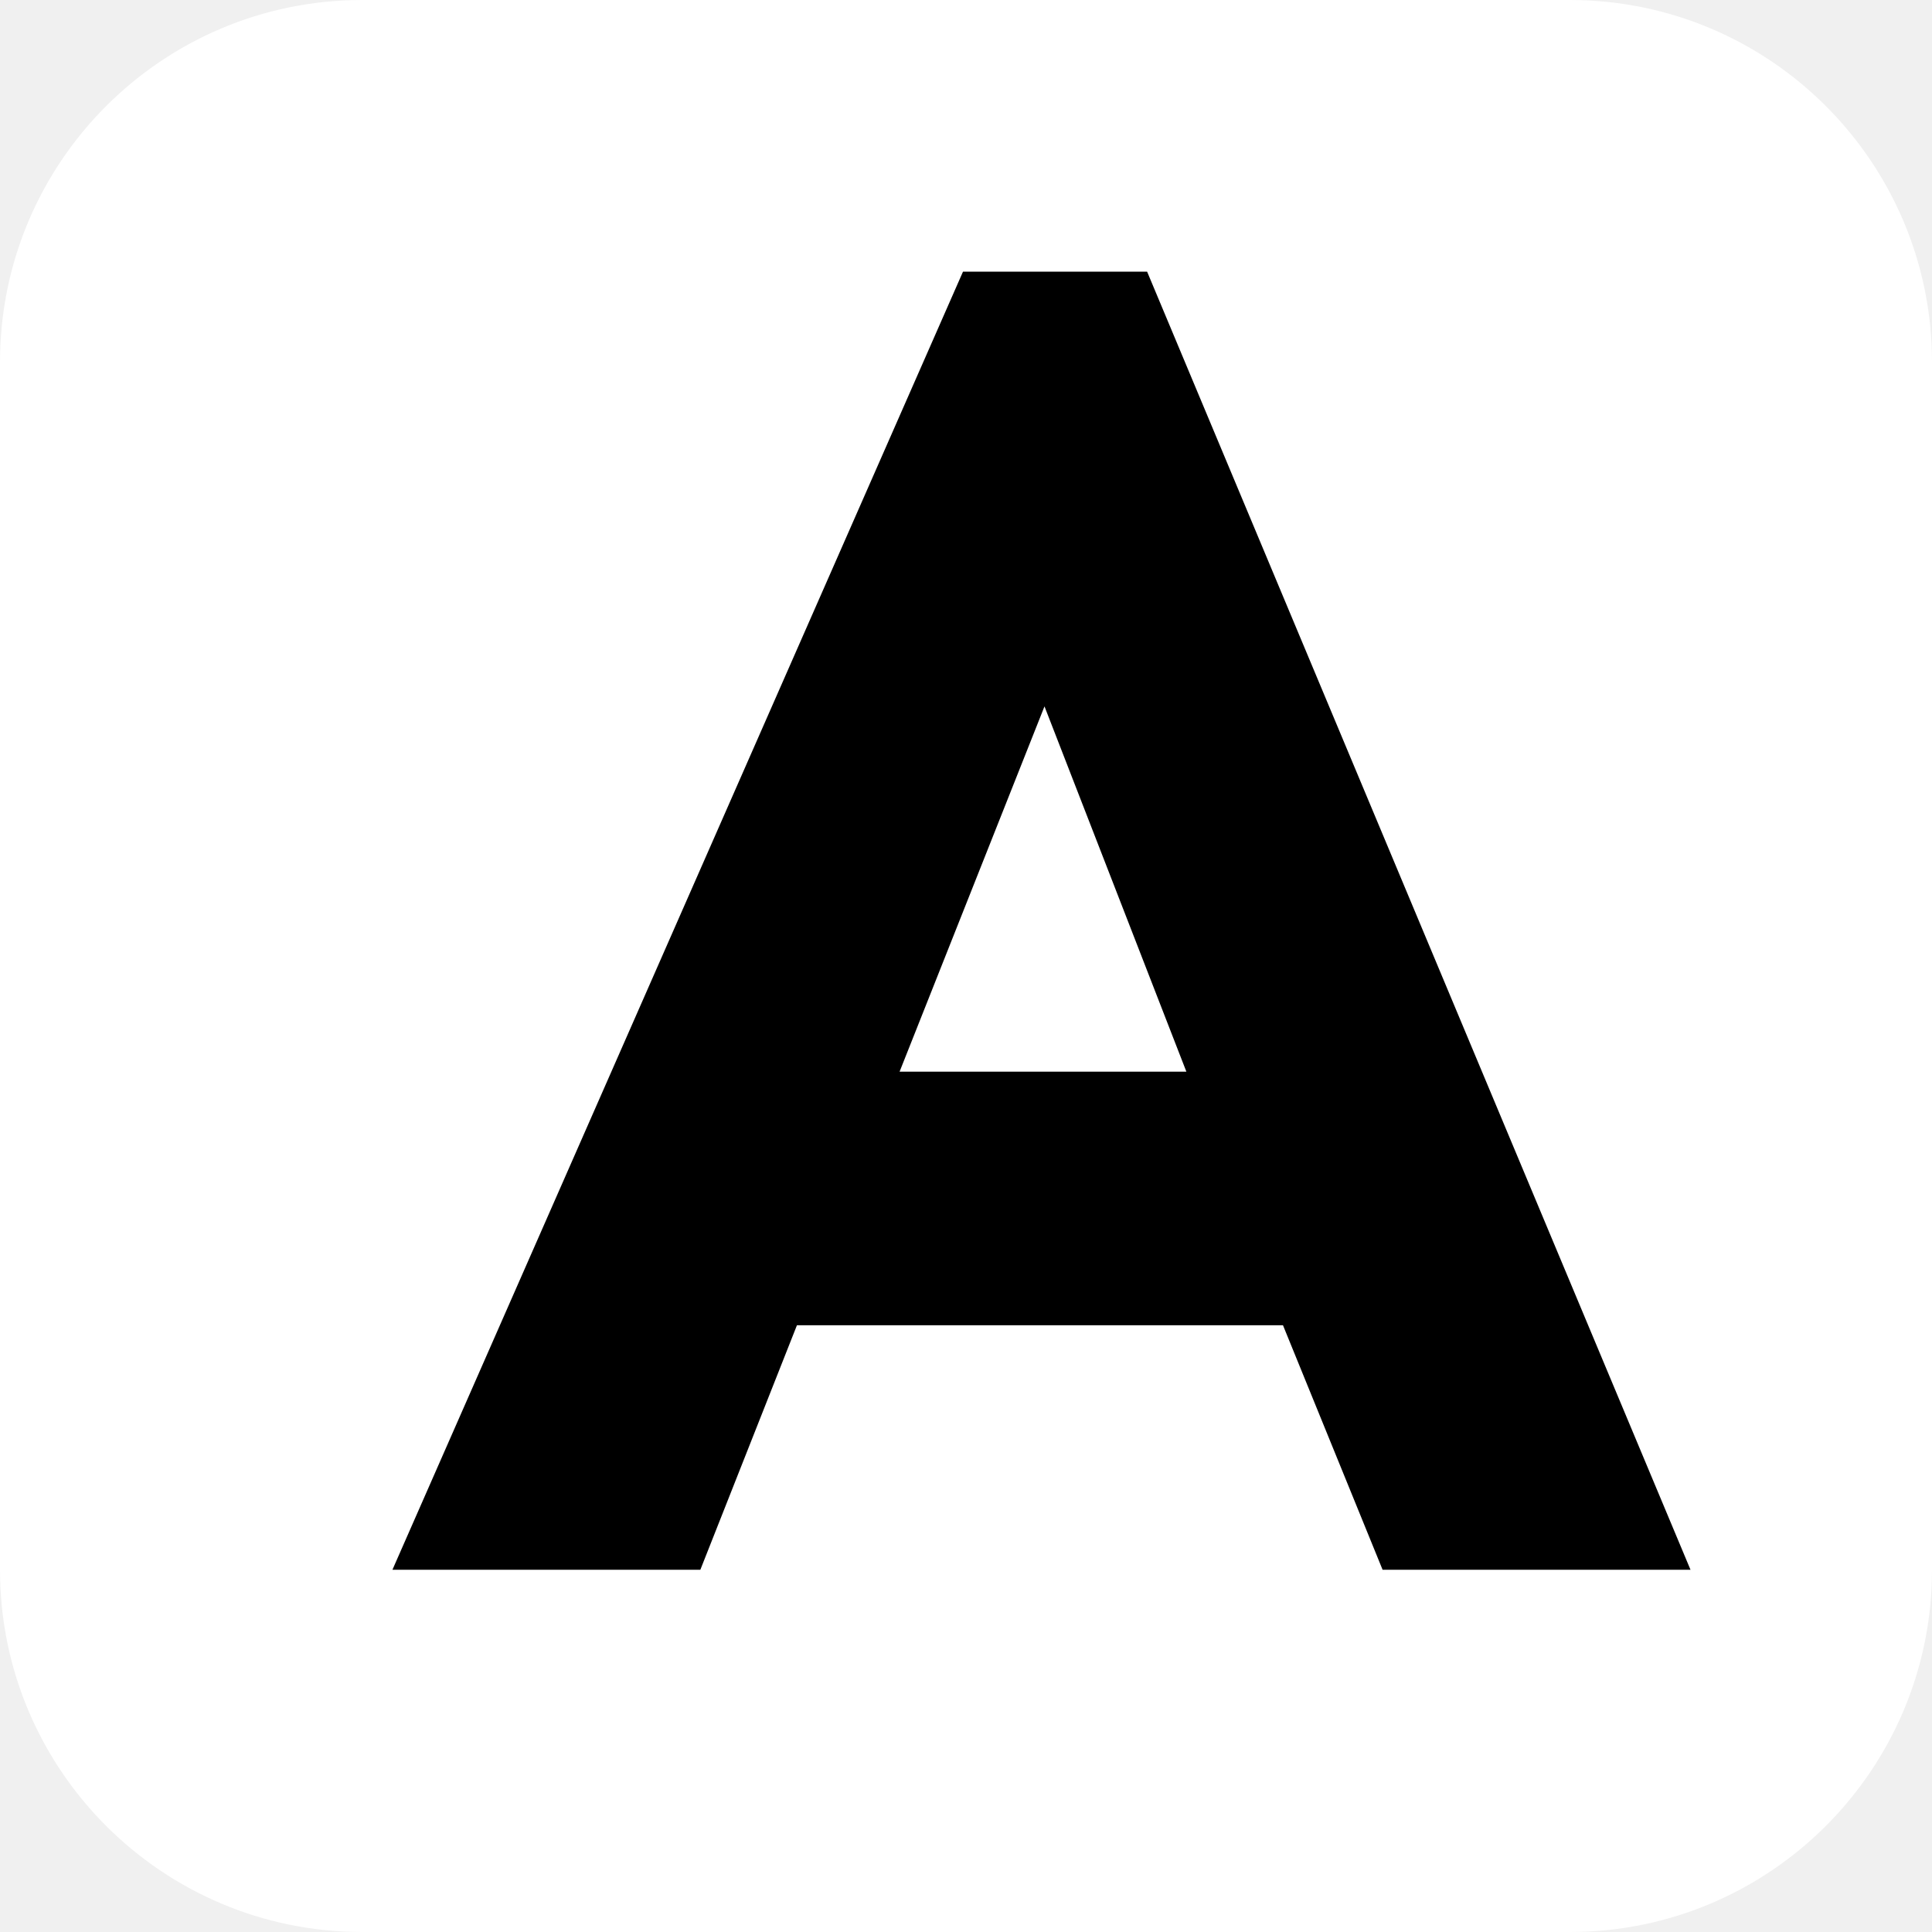
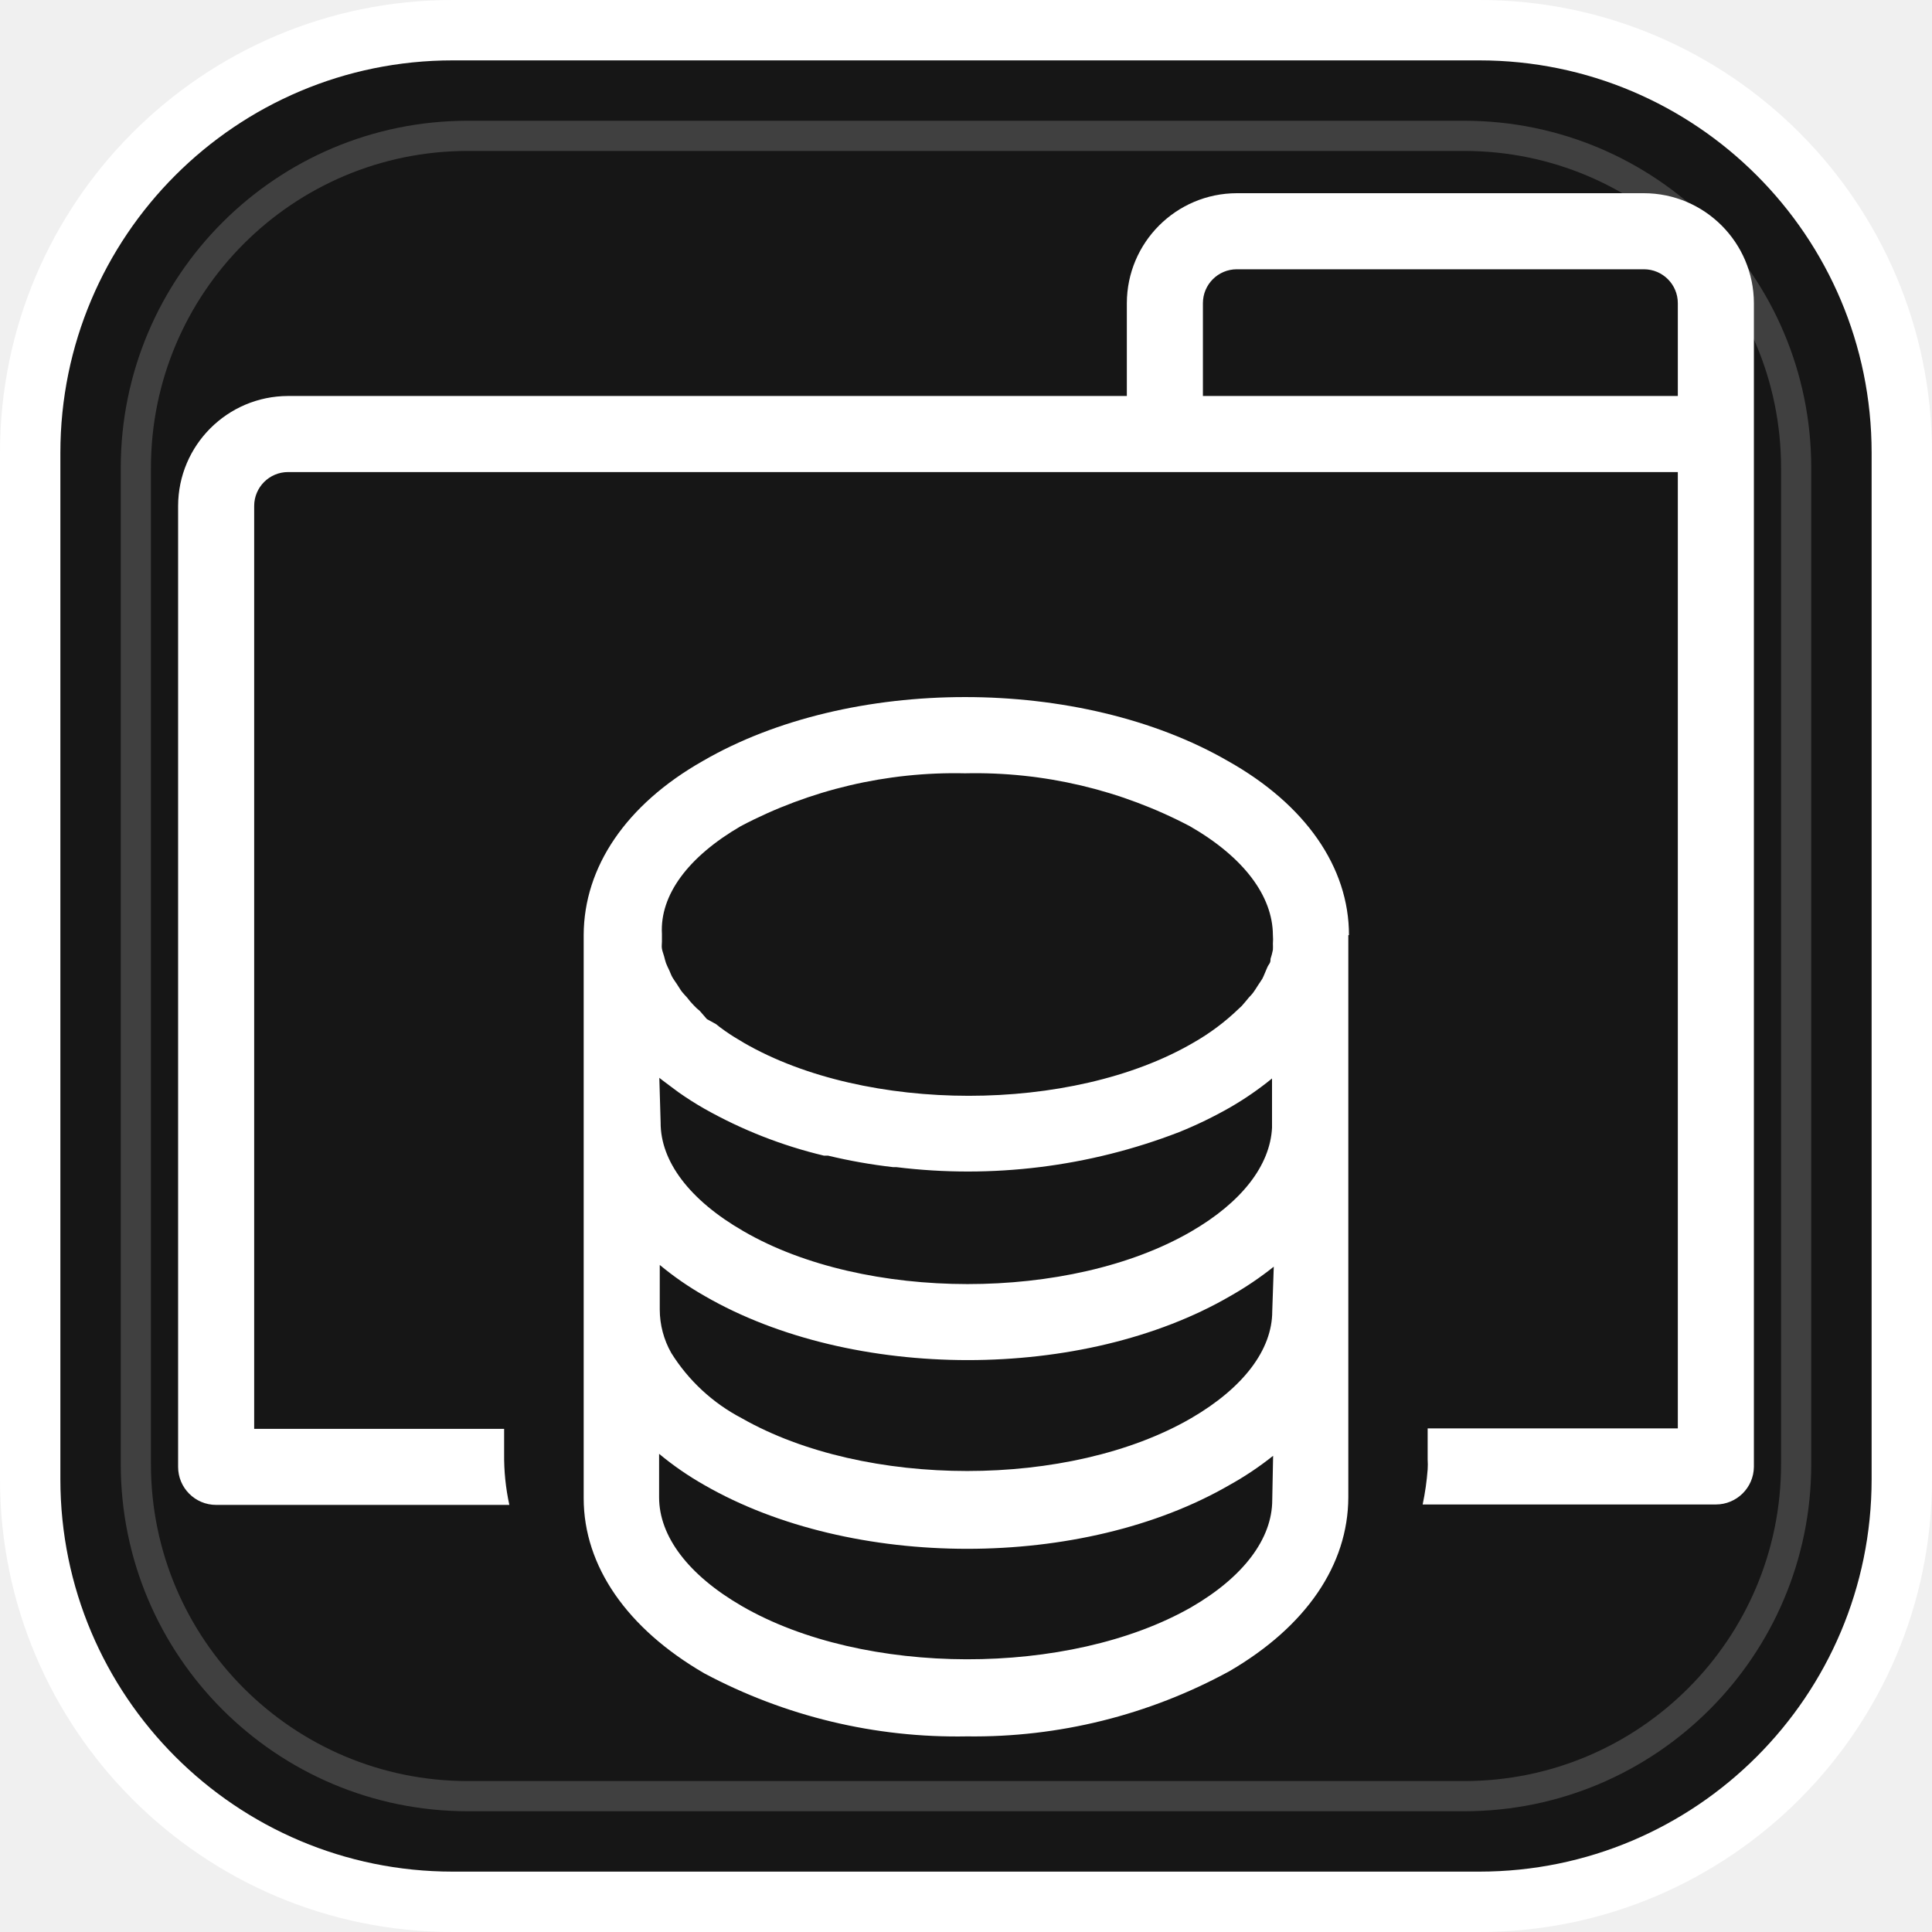
- <svg xmlns="http://www.w3.org/2000/svg" viewBox="0 0 64 64">
-   <rect width="64" height="64" rx="12" fill="#fff" />
-   <path fill="#000" d="M31.9 9 13 52h10.2l3.2-8.1h16.1L45.8 52H56L38 9h-6.1Zm-2.1 26.5 4.8-12.1 4.7 12.1h-9.5Z" />
+ <svg xmlns="http://www.w3.org/2000/svg" viewBox="0 0 64 64" role="img" aria-label="Autodesk APS Data Management">
+   <rect x="1" y="1" width="62" height="62" rx="14" fill="#161616" stroke="#fff" stroke-width="2" />
+   <rect x="4.5" y="4.5" width="55" height="55" rx="11" fill="none" stroke="#fff" stroke-opacity=".18" />
+   <g transform="translate(5.9 6.4) scale(.72)" fill="#fff">
+     <path d="M67.44,0H48.71a5.07,5.07,0,0,0-5.06,5.06V9.33H5.06A5.07,5.07,0,0,0,0,14.39V58.6a1.75,1.75,0,0,0,1.75,1.75H15.24A10.45,10.45,0,0,1,15,58V56.85H3.5V14.39a1.56,1.56,0,0,1,1.56-1.56H69v44H57.49v1.43a3.55,3.55,0,0,1,0,.46,12.24,12.24,0,0,1-.23,1.61H70.75A1.75,1.75,0,0,0,72.5,58.6V5.06A5.07,5.07,0,0,0,67.44,0ZM69,9.33H47.15V5.06A1.56,1.56,0,0,1,48.71,3.5H67.44A1.56,1.56,0,0,1,69,5.06Z" />
+     <path d="M53.87,34.13c0-3.12-2-6-5.56-8-6.8-3.93-17.42-3.93-24.18,0-3.52,2-5.46,4.87-5.47,8h0l0,11.65h0l0,5.6c0,.1,0,.21,0,.31l0,8.35c0,3.13,2,6,5.55,8.06A24.7,24.7,0,0,0,36.29,71,24.53,24.53,0,0,0,48.37,68c3.52-2.05,5.46-4.88,5.47-8l0-8.6h0v0l0-8.6h0l0-8.66h0ZM50.34,51.44c0,1.78-1.34,3.53-3.73,4.92-5.59,3.24-15,3.24-20.68,0a8.42,8.42,0,0,1-3.24-3,4.07,4.07,0,0,1-.53-2h0s0,0,0-.05v-2a14.22,14.22,0,0,0,2.07,1.43c6.8,3.93,17.42,3.93,24.18,0a15.35,15.35,0,0,0,2-1.35ZM22.14,40.7c.17.14.36.27.54.41l.35.26c.37.26.76.51,1.18.75a21.16,21.16,0,0,0,5.5,2.16l.19,0a24.91,24.91,0,0,0,3,.53l.15,0a26.94,26.94,0,0,0,13-1.61,19.25,19.25,0,0,0,2.37-1.15l0,0a14.59,14.59,0,0,0,1.91-1.32v2.12h0V43c-.09,1.73-1.39,3.42-3.72,4.77C41.05,51,31.58,51,26,47.75c-2.46-1.42-3.81-3.2-3.8-5h0Zm3.75-11.58a21.1,21.1,0,0,1,10.32-2.43,21.17,21.17,0,0,1,10.35,2.44c2.45,1.41,3.8,3.19,3.81,5a2.58,2.58,0,0,1,0,.4,2.66,2.66,0,0,1,0,.28,3.25,3.25,0,0,1-.11.42c0,.08,0,.16-.07.25s-.12.25-.18.38-.07.18-.12.27-.14.21-.21.32-.13.21-.21.32-.14.16-.21.24-.2.25-.32.38l-.15.14a10.43,10.43,0,0,1-2.09,1.56c-5.58,3.25-15.05,3.25-20.67,0-.31-.18-.6-.36-.87-.55s-.27-.2-.41-.31L24.33,38,24,37.62a2.33,2.33,0,0,1-.28-.26,3.27,3.27,0,0,1-.3-.35c-.08-.09-.17-.18-.24-.27s-.15-.23-.23-.35-.14-.2-.2-.3-.1-.22-.15-.33-.11-.22-.15-.33-.06-.21-.09-.32-.08-.23-.1-.35,0-.21,0-.32,0-.24,0-.36C22.16,32.28,23.48,30.52,25.89,29.12Zm24.45,31c0,1.79-1.33,3.55-3.73,4.94C41,68.26,31.55,68.26,25.93,65c-2.45-1.42-3.8-3.2-3.8-5V58a14.22,14.22,0,0,0,2.07,1.43c6.8,3.92,17.42,3.92,24.18,0a14.35,14.35,0,0,0,2-1.34Z" />
+   </g>
</svg>
